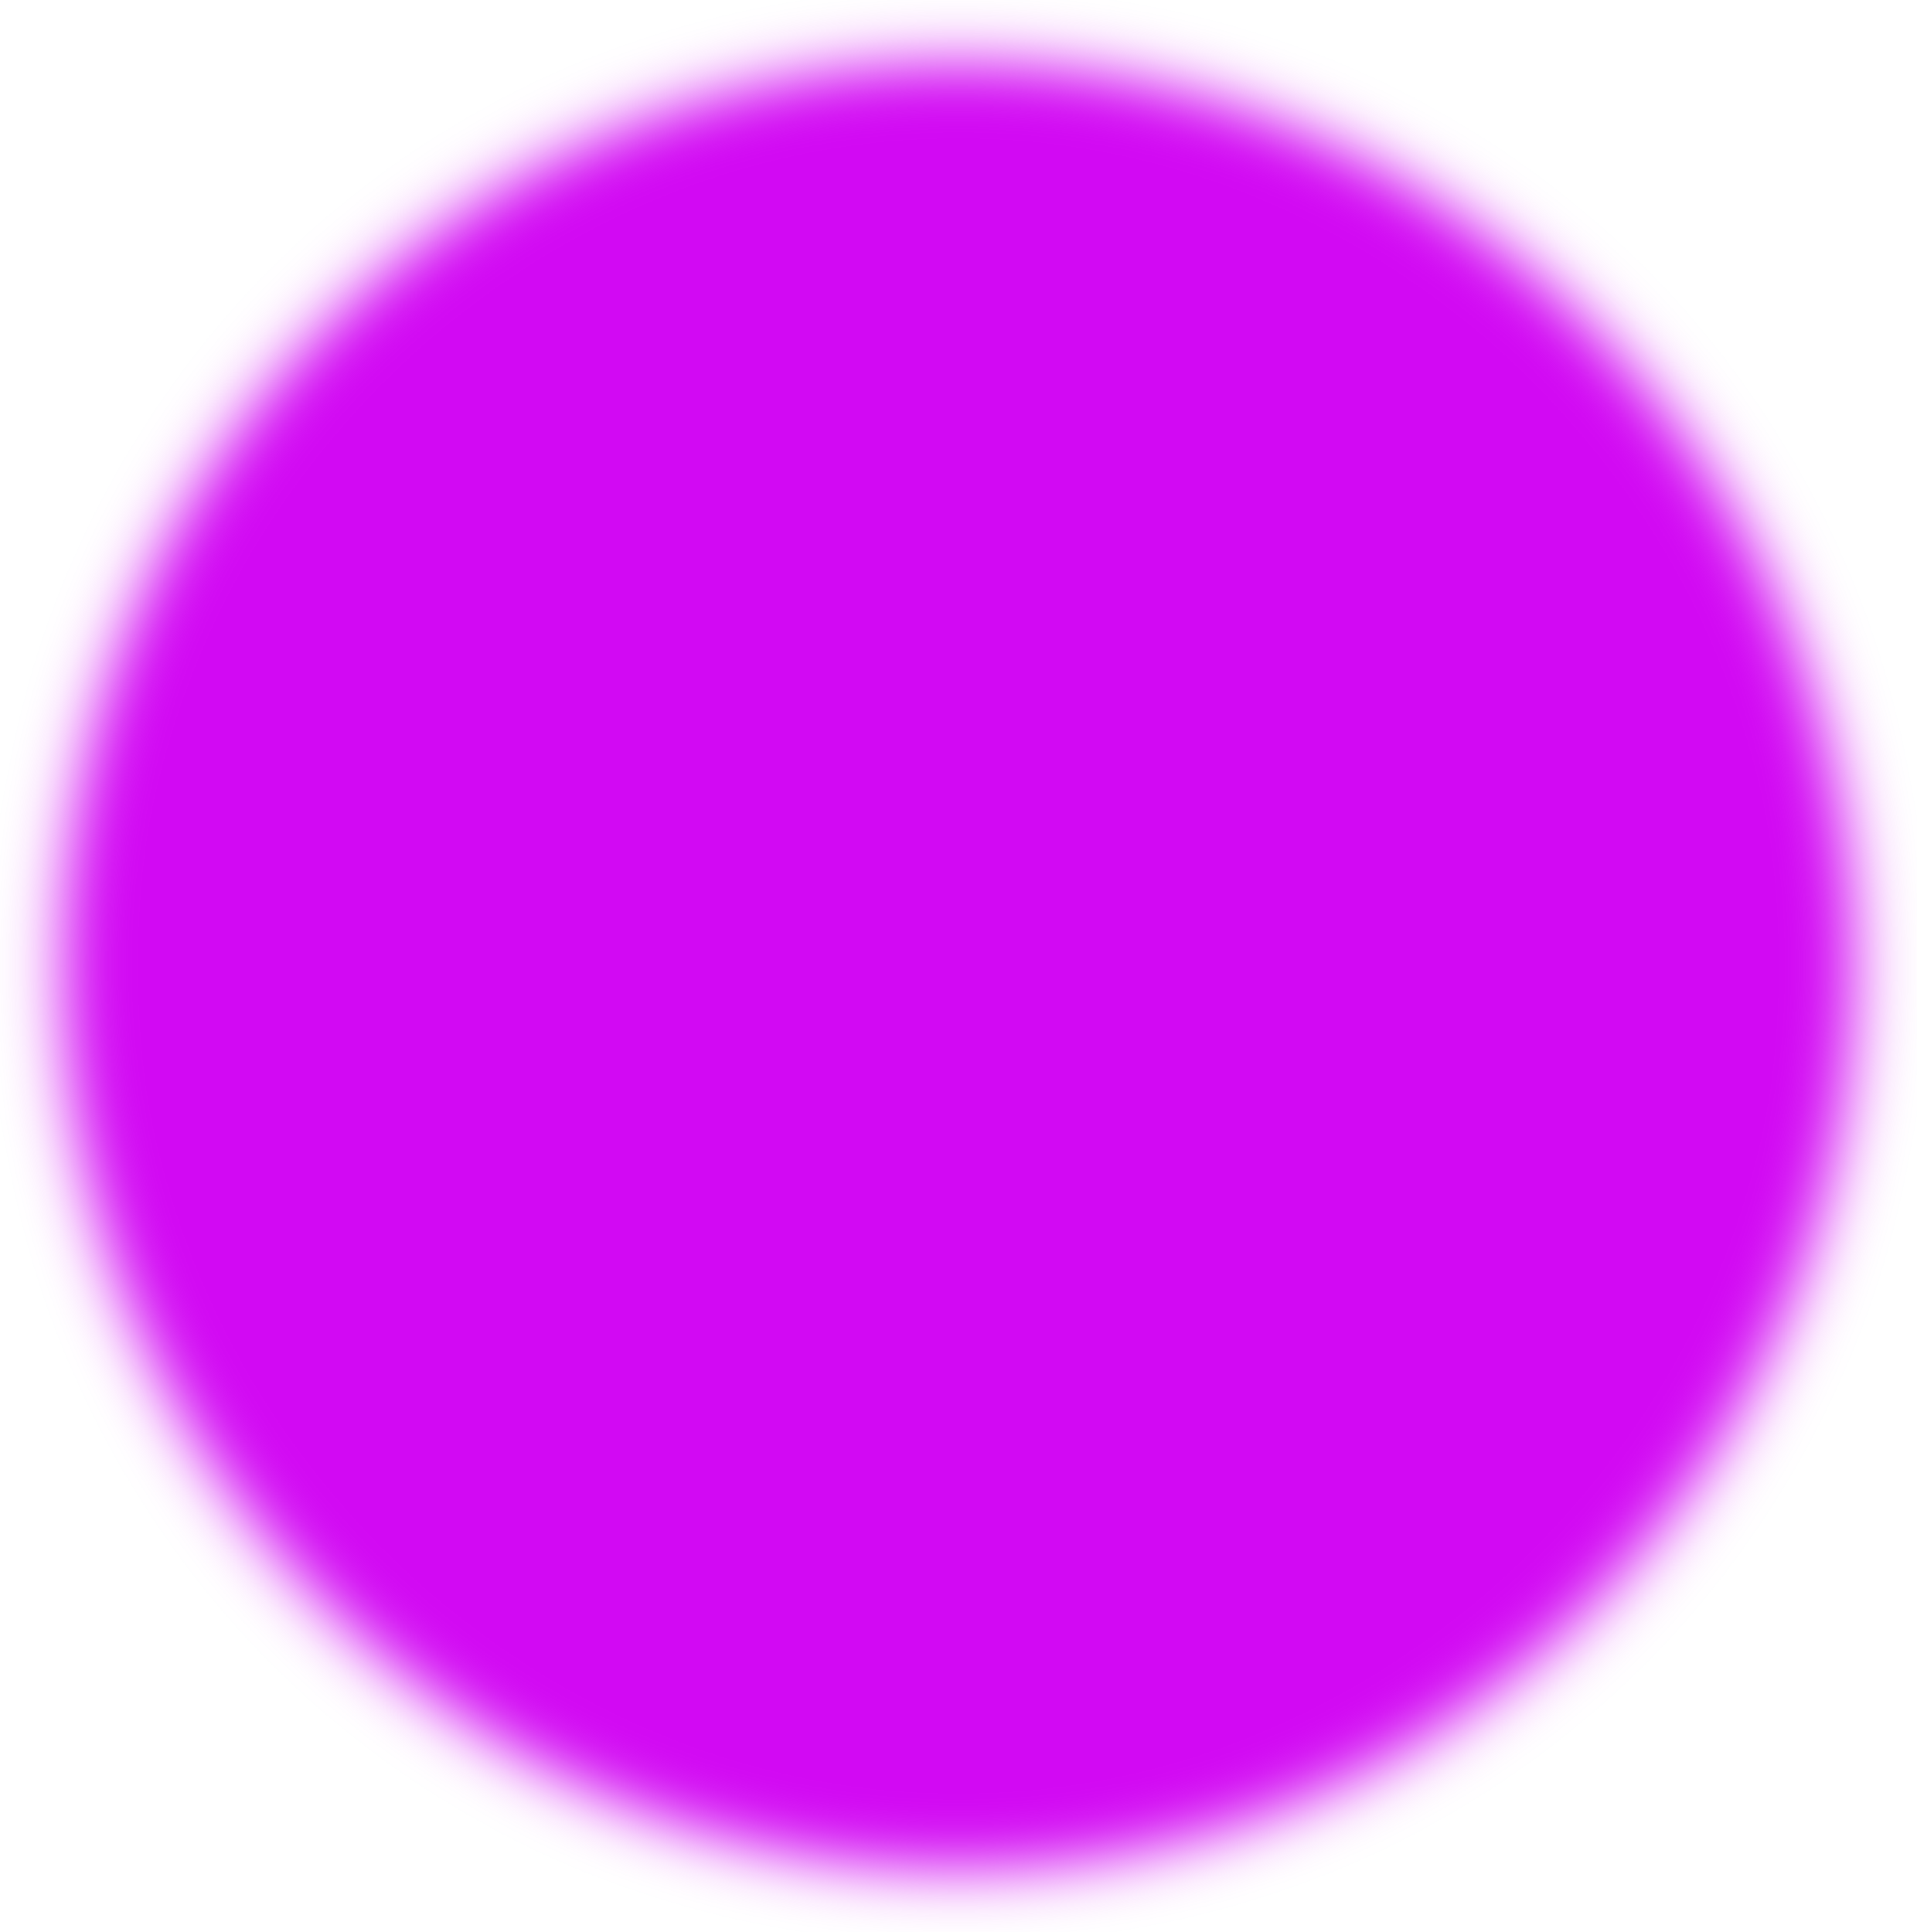
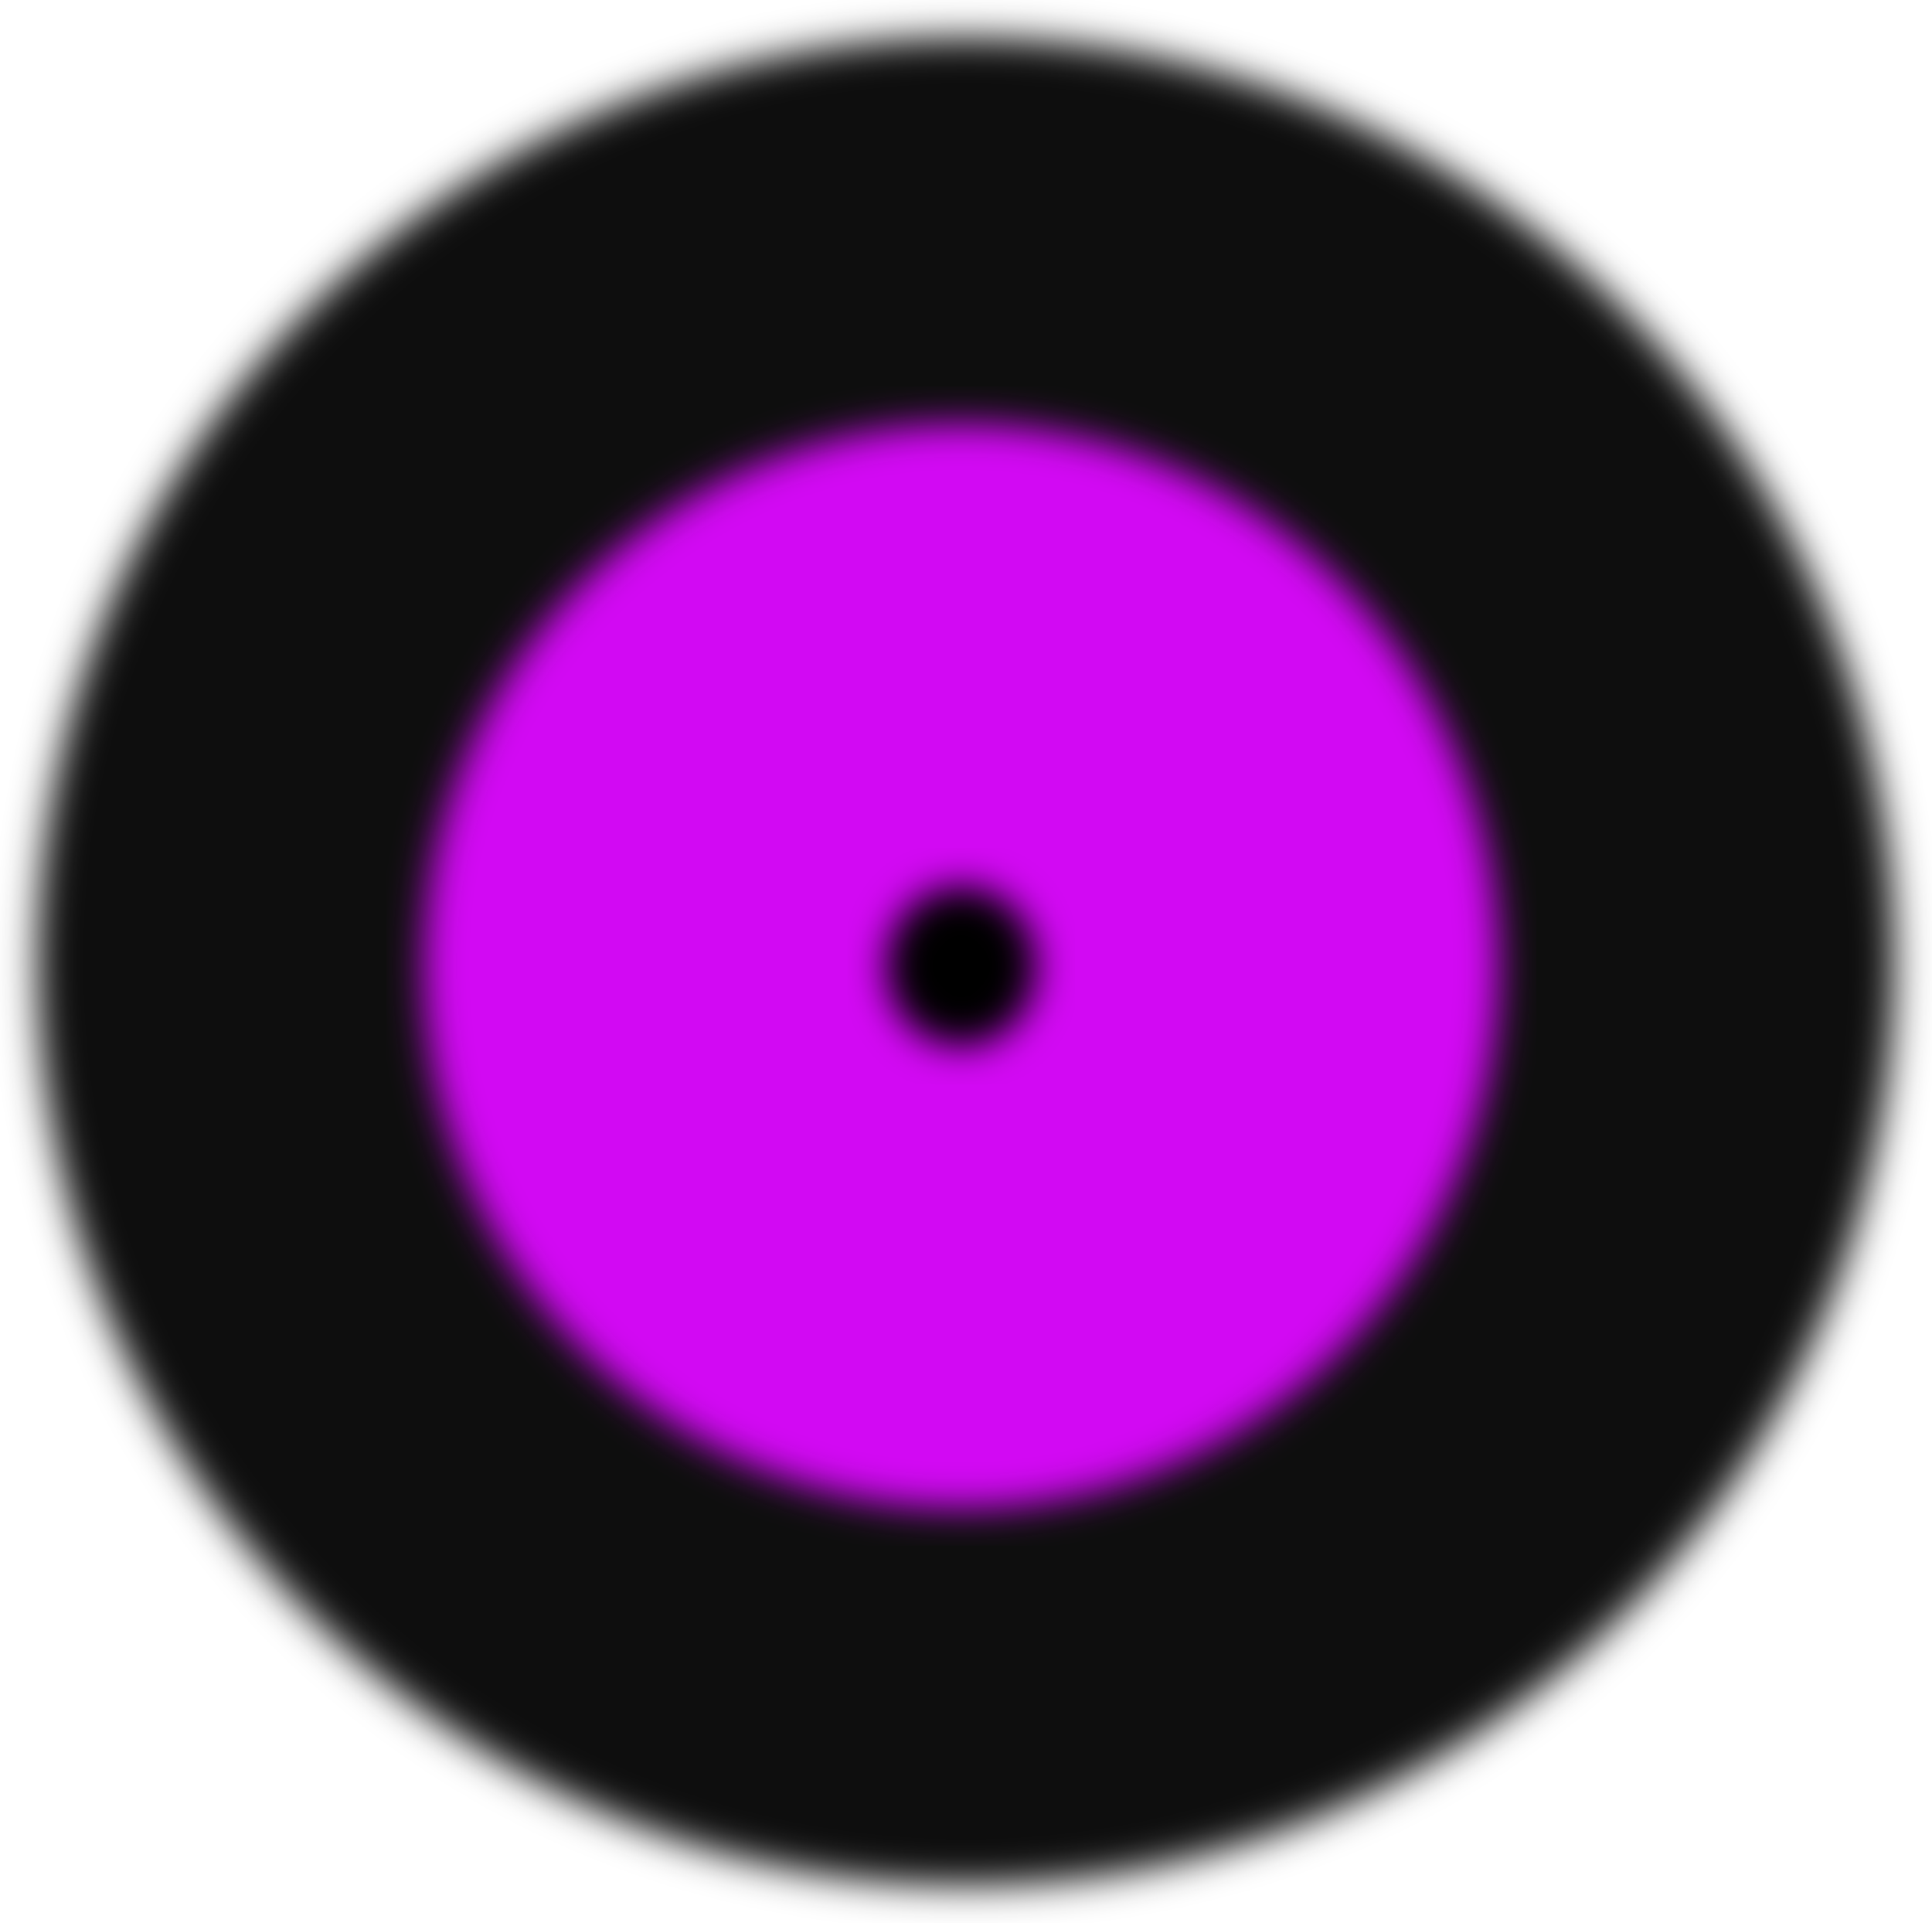
- <svg xmlns="http://www.w3.org/2000/svg" width="122" height="123" viewBox="0 0 122 123" fill="none">
+ <svg xmlns="http://www.w3.org/2000/svg" width="205" height="204" viewBox="0 0 205 204" fill="none">
  <g filter="url(#filter0_f)">
-     <path d="M61 119C92.48 119 118 93.256 118 61.5C118 29.744 92.48 4 61 4C29.52 4 4 29.744 4 61.5C4 93.256 29.52 119 61 119Z" fill="#D209F3" />
+     <path d="M102.5 200C156.9 200 201 156.124 201 102C201 47.876 156.9 4 102.5 4C48.1 4 4 47.876 4 102C4 156.124 48.1 200 102.5 200Z" fill="#0E0E0E" />
+   </g>
+   <g filter="url(#filter1_f)">
+     <path d="M102 160C133.48 160 159 134.256 159 102.5C159 70.744 133.48 45 102 45C70.52 45 45 70.744 45 102.5C45 134.256 70.52 160 102 160Z" fill="#D209F3" />
+   </g>
+   <g filter="url(#filter2_f)">
+     <path d="M102 111C106.418 111 110 107.194 110 102.5C110 97.806 106.418 94 102 94C97.582 94 94 97.806 94 102.5C94 107.194 97.582 111 102 111Z" fill="black" />
  </g>
  <defs>
-     <filter id="filter0_f" x="0" y="0" width="122" height="123" filterUnits="userSpaceOnUse" color-interpolation-filters="sRGB">
+     <filter id="filter0_f" x="0" y="0" width="205" height="204" filterUnits="userSpaceOnUse" color-interpolation-filters="sRGB">
+       <feFlood flood-opacity="0" result="BackgroundImageFix" />
+       <feBlend mode="normal" in="SourceGraphic" in2="BackgroundImageFix" result="shape" />
+       <feGaussianBlur stdDeviation="2" result="effect1_foregroundBlur" />
+     </filter>
+     <filter id="filter1_f" x="41" y="41" width="122" height="123" filterUnits="userSpaceOnUse" color-interpolation-filters="sRGB">
+       <feFlood flood-opacity="0" result="BackgroundImageFix" />
+       <feBlend mode="normal" in="SourceGraphic" in2="BackgroundImageFix" result="shape" />
+       <feGaussianBlur stdDeviation="2" result="effect1_foregroundBlur" />
+     </filter>
+     <filter id="filter2_f" x="90" y="90" width="24" height="25" filterUnits="userSpaceOnUse" color-interpolation-filters="sRGB">
      <feFlood flood-opacity="0" result="BackgroundImageFix" />
      <feBlend mode="normal" in="SourceGraphic" in2="BackgroundImageFix" result="shape" />
      <feGaussianBlur stdDeviation="2" result="effect1_foregroundBlur" />
    </filter>
  </defs>
</svg>
